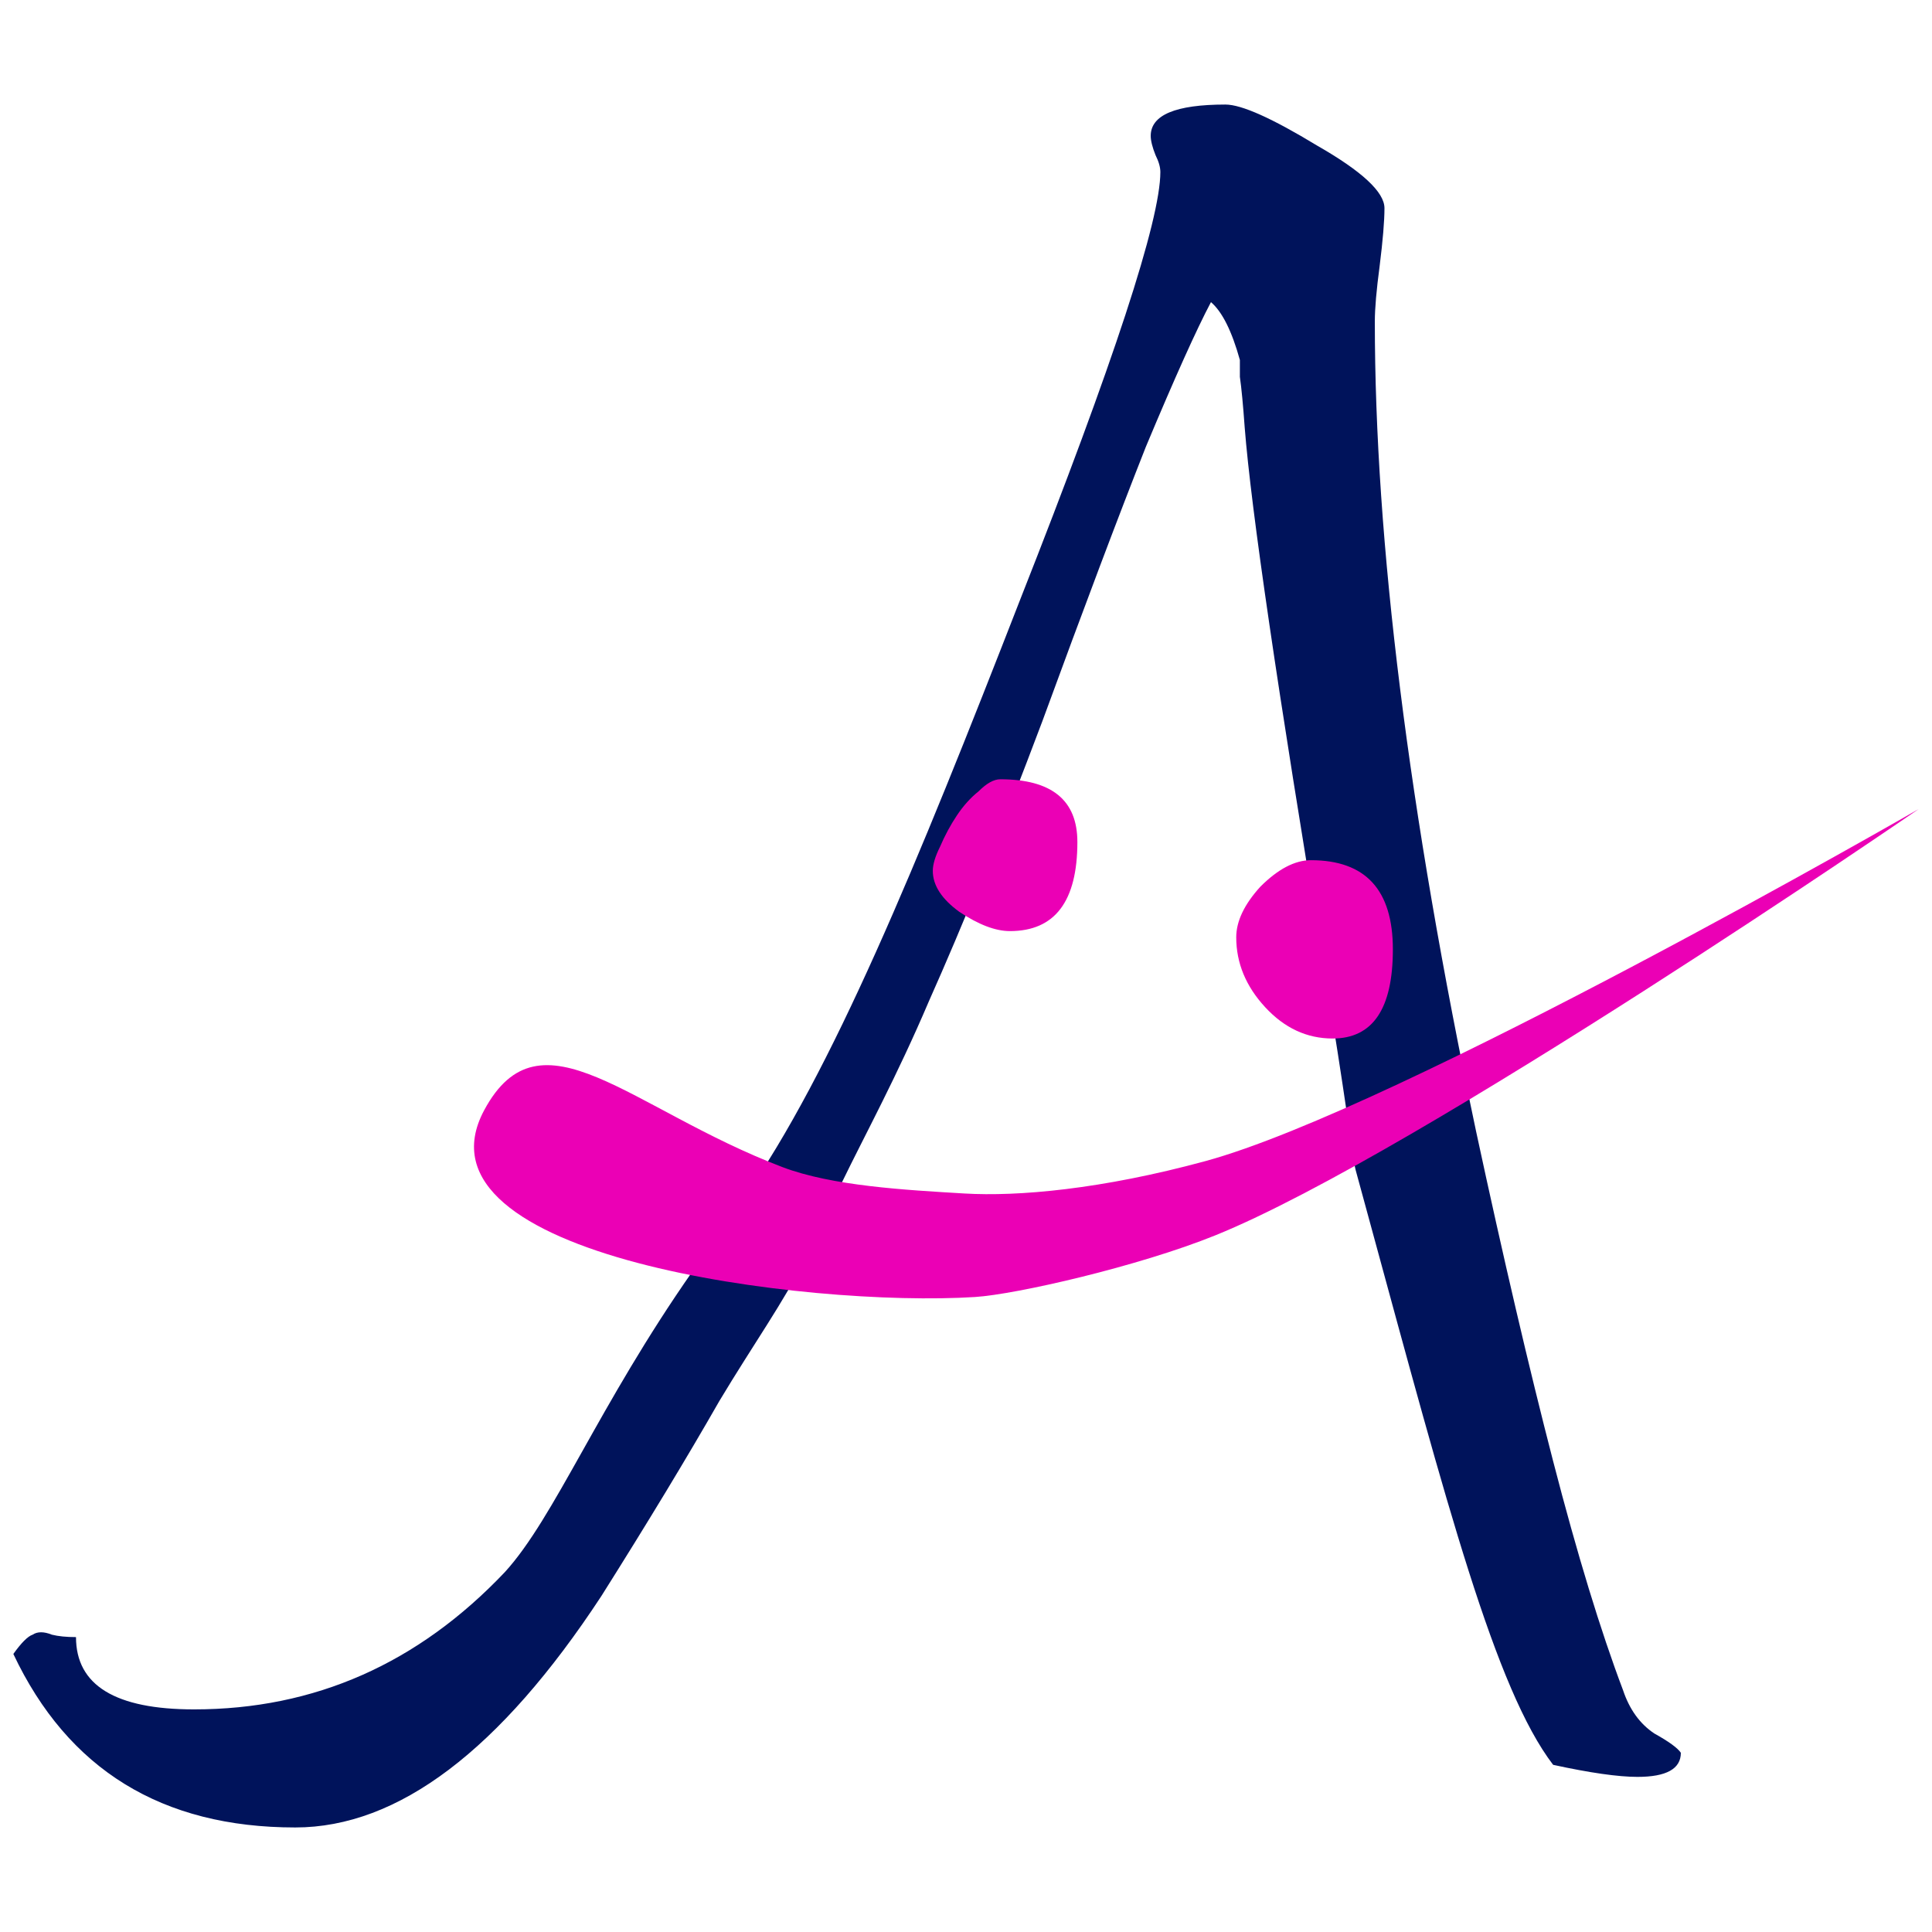
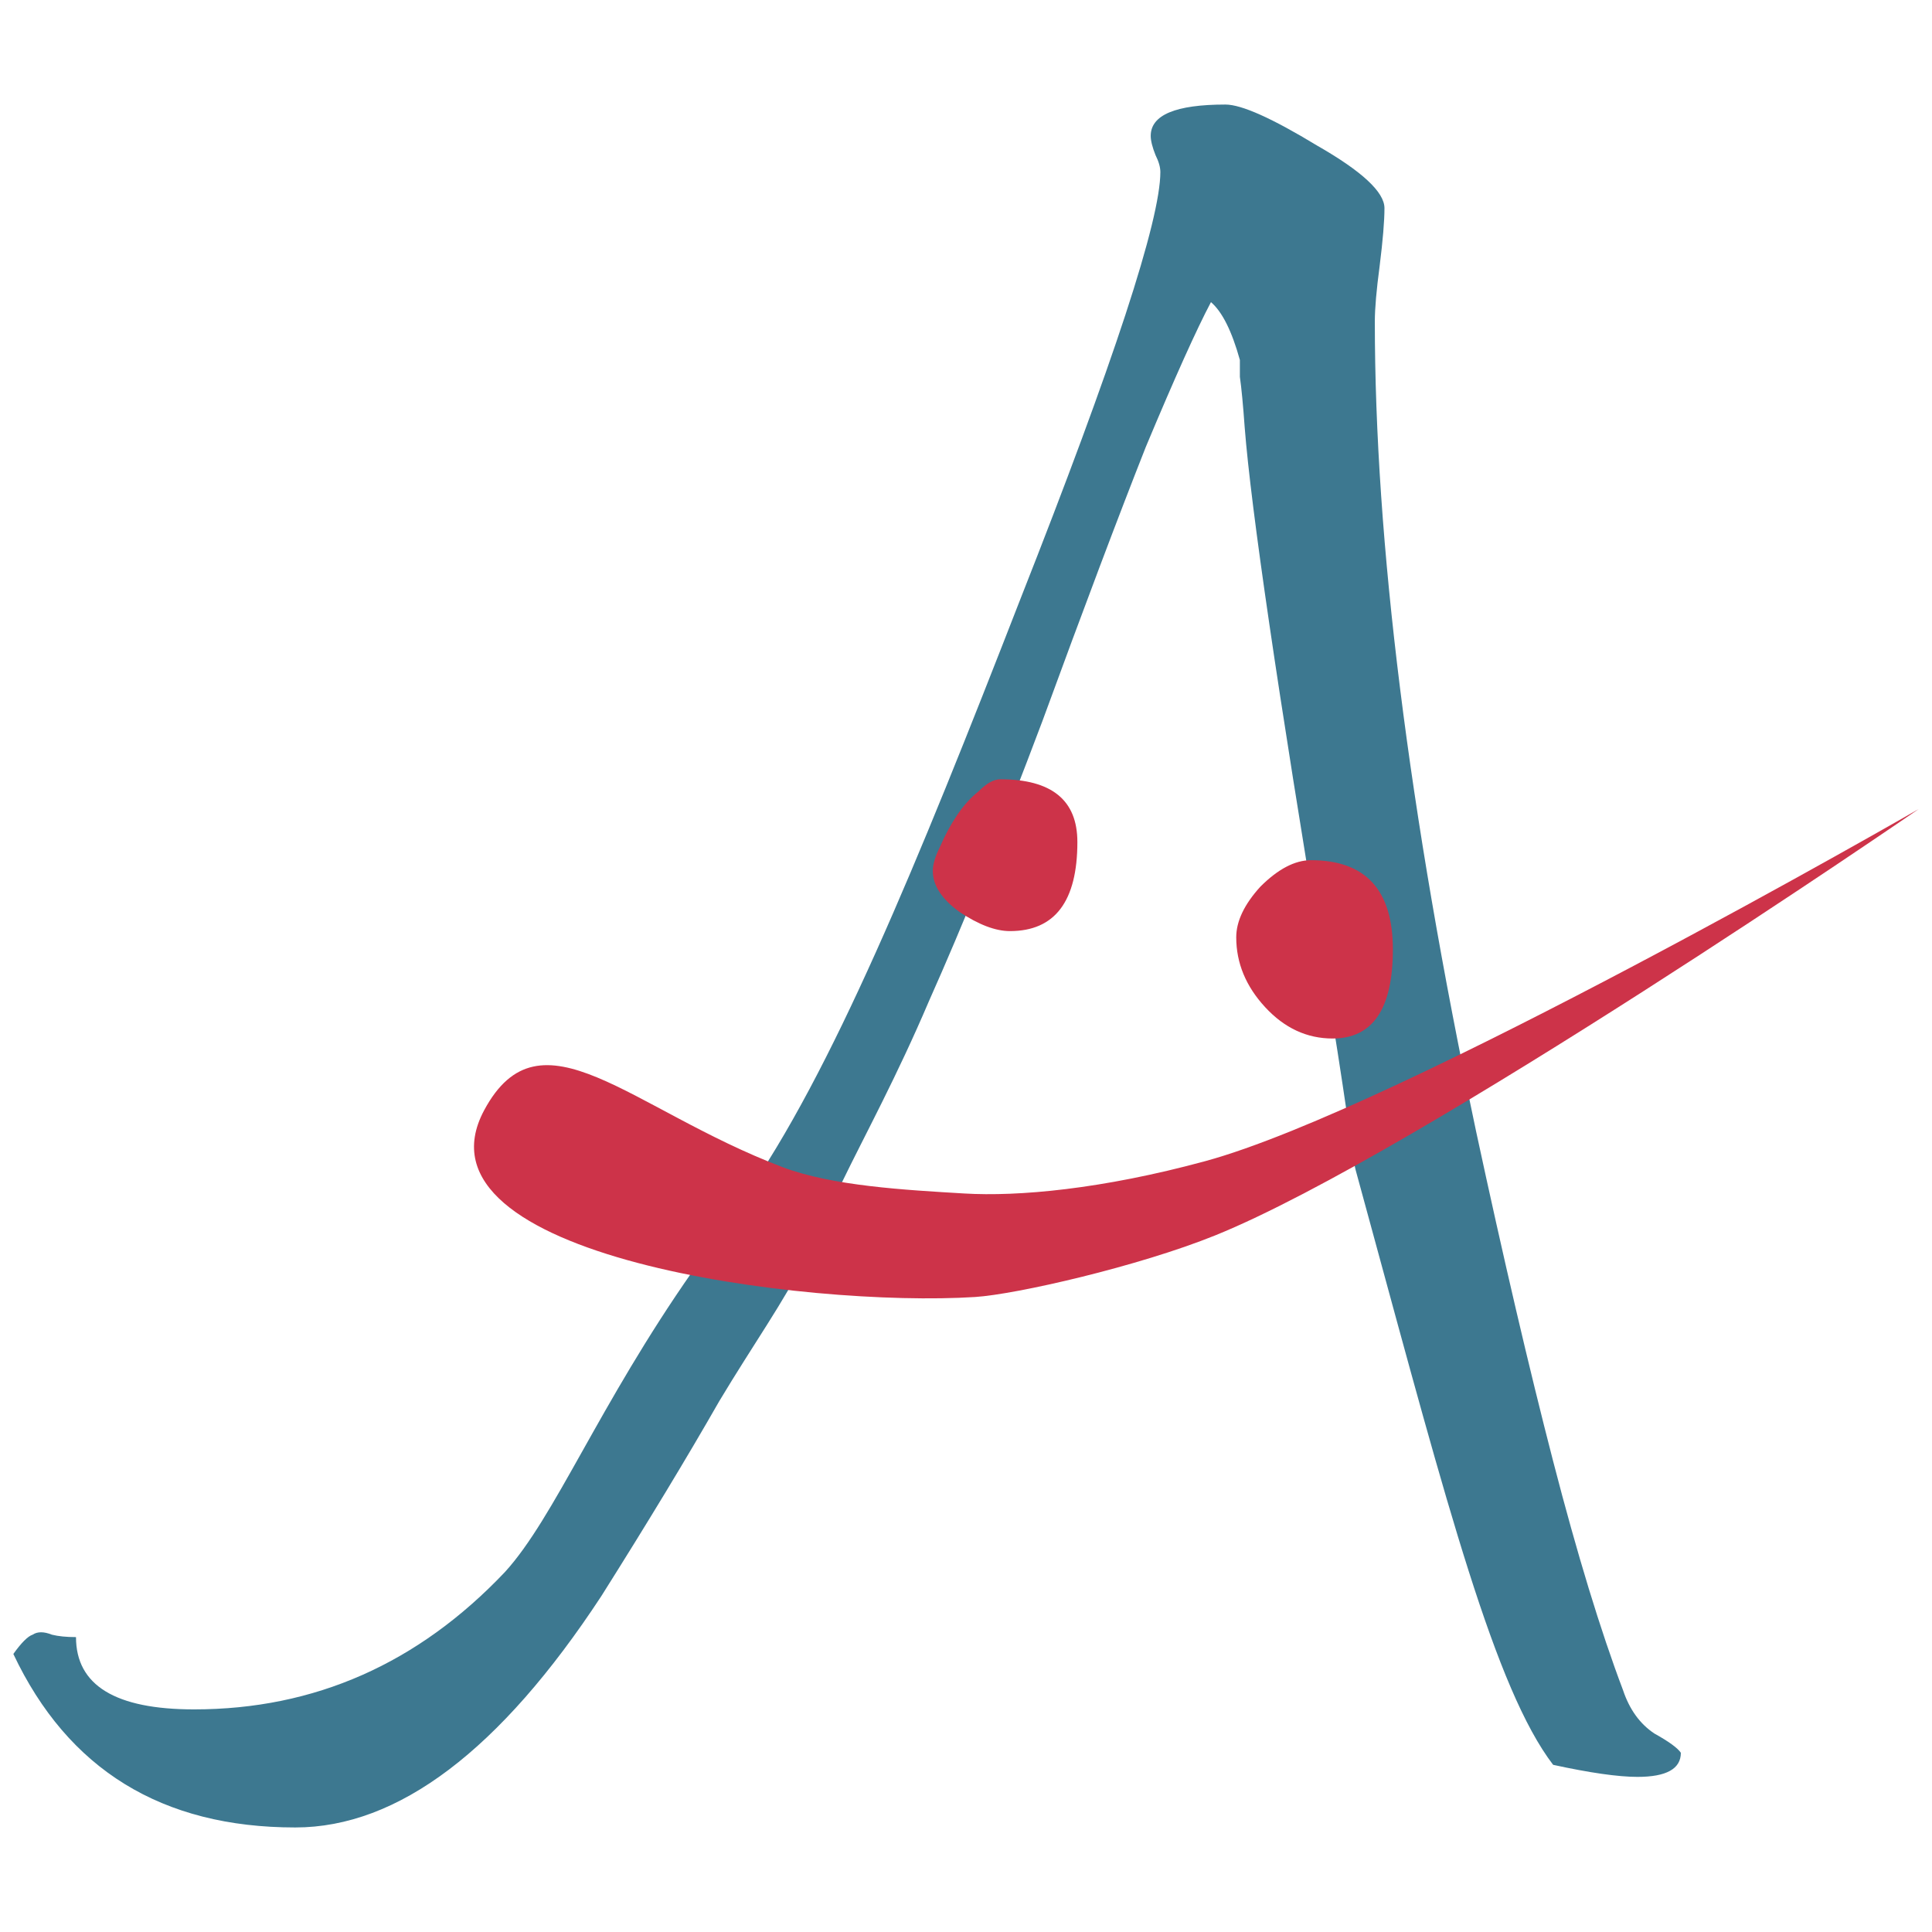
<svg xmlns="http://www.w3.org/2000/svg" width="73.122mm" height="73.122mm" viewBox="0 0 259.094 259.094" id="svg2" version="1.1">
  <defs id="defs4" />
  <g id="layer1" transform="translate(-58.24938,-276.2486)">
-     <g id="g4212" transform="translate(-0.4780374,12.86307)">
-       <path d="m 240.514,420.239 c -0.34,-1.247 -1.4,-10.233 -4.201,-26.822 -6.248,-37.486 -9.802,-61.722 -10.664,-72.71 -0.215,-3.016 -0.431,-5.278 -0.646,-6.786 l 0,-2.262 c -1.077,-3.878 -2.37,-6.463 -3.878,-7.756 -1.939,3.662 -4.847,10.125 -8.725,19.389 -3.662,9.264 -8.294,21.544 -13.896,36.84 -5.601,14.865 -10.664,27.36 -15.188,37.486 -4.309,10.125 -8.602,17.985 -11.634,24.237 l -5.17,10.664 c -2.531,5.22 -6.786,11.203 -11.31,18.743 -4.309,7.54 -9.587,16.265 -15.835,26.175 -13.572,20.682 -27.253,31.023 -41.041,31.023 -17.881,0 -30.484,-7.756 -37.809,-23.267 1.077,-1.508 1.939,-2.37 2.585,-2.585 0.646,-0.431 1.508,-0.431 2.585,0 0.862,0.215 1.939,0.323 3.232,0.323 0,6.463 5.278,9.695 15.835,9.695 16.158,0 30.053,-6.14 41.687,-18.42 6.679,-7.325 12.552,-22.318 25.206,-40.394 l 6.786,-9.695 c 11.865,-16.951 23.159,-44.487 37.163,-80.465 12.495,-31.669 18.743,-50.735 18.743,-57.198 0,-0.646 -0.215,-1.4 -0.646,-2.262 -0.431,-1.077 -0.646,-1.939 -0.646,-2.585 0,-2.801 3.339,-4.201 10.018,-4.201 2.154,0 6.248,1.831 12.28,5.494 6.032,3.447 9.048,6.248 9.048,8.402 0,1.723 -0.215,4.309 -0.646,7.756 -0.431,3.232 -0.646,5.709 -0.646,7.433 0,29.515 4.524,65.708 13.572,108.58 3.662,17.019 7.109,31.777 10.341,44.272 3.232,12.495 6.355,22.728 9.371,30.7 0.862,2.585 2.262,4.524 4.201,5.817 1.939,1.077 3.124,1.939 3.555,2.585 0,2.154 -1.939,3.232 -5.817,3.232 -2.585,0 -6.355,-0.539 -11.31,-1.616 -7.756,-10.125 -14.218,-34.791 -24.56,-72.71 z" style="font-style:normal;font-variant:normal;font-weight:300;font-stretch:normal;font-size:medium;line-height:100%;font-family:'Honey Script';-inkscape-font-specification:'Honey Script Light';text-align:start;letter-spacing:0px;word-spacing:0px;writing-mode:lr-tb;text-anchor:start;fill:#00135b;fill-opacity:1;stroke:none;stroke-width:1px;stroke-linecap:butt;stroke-linejoin:miter;stroke-opacity:1" id="path4141" />
-       <path id="path4143-9" style="font-style:normal;font-variant:normal;font-weight:300;font-stretch:normal;font-size:323.154px;line-height:100%;font-family:'Honey Script';-inkscape-font-specification:'Honey Script Light';text-align:start;letter-spacing:0px;word-spacing:0px;writing-mode:lr-tb;text-anchor:start;fill:#eb00b5;fill-opacity:1;stroke:none;stroke-width:1px;stroke-linecap:butt;stroke-linejoin:miter;stroke-opacity:1" d="m 203.211,376.295 c 0,7.971 -3.016,11.957 -9.048,11.957 -1.939,0 -4.201,-0.862 -6.786,-2.585 -2.37,-1.723 -3.555,-3.555 -3.555,-5.494 0,-0.862 0.323,-1.939 0.969,-3.232 0.646,-1.508 1.4,-2.908 2.262,-4.201 0.862,-1.293 1.831,-2.37 2.908,-3.232 1.077,-1.077 2.047,-1.616 2.908,-1.616 6.894,0 10.341,2.801 10.341,8.402 z" />
-       <path id="path4175" d="m 123.657,412.278 c 7.56,-14.097 19.549,-0.164 39.993,7.62 6.671,2.54 16.499,3.071 24.397,3.542 7.192,0.429 18.425,-0.561 32.311,-4.336 25.959,-7.057 95.674,-47.217 95.674,-47.217 0,0 -67.128,46.165 -94.322,57.166 -10.3,4.167 -26.723,7.923 -32.235,8.27 -22.38,1.412 -76.416,-5.282 -65.818,-25.045 z" style="fill:#eb00b5;fill-opacity:1;fill-rule:evenodd;stroke:none;stroke-width:1px;stroke-linecap:butt;stroke-linejoin:miter;stroke-opacity:1" />
-       <path id="path4145-0" style="font-style:normal;font-variant:normal;font-weight:300;font-stretch:normal;font-size:323.154px;line-height:100%;font-family:'Honey Script';-inkscape-font-specification:'Honey Script Light';text-align:start;letter-spacing:0px;word-spacing:0px;writing-mode:lr-tb;text-anchor:start;fill:#eb00b5;fill-opacity:1;stroke:none;stroke-width:1px;stroke-linecap:butt;stroke-linejoin:miter;stroke-opacity:1" d="m 245.52,390.7 c 0,7.971 -2.693,11.957 -8.079,11.957 -3.447,0 -6.463,-1.4 -9.048,-4.201 -2.585,-2.801 -3.878,-5.924 -3.878,-9.371 0,-2.154 1.077,-4.416 3.232,-6.786 2.37,-2.37 4.632,-3.555 6.786,-3.555 7.325,0 10.987,3.986 10.987,11.957 z" />
-     </g>
+     <path id="path4141" style="font-style:normal;font-variant:normal;font-weight:300;font-stretch:normal;font-size:medium;line-height:100%;font-family:'Honey Script';-inkscape-font-specification:'Honey Script Light';text-align:start;letter-spacing:0px;word-spacing:0px;writing-mode:lr-tb;text-anchor:start;fill:#3d7890;fill-opacity:1;stroke:none;stroke-width:1px;stroke-linecap:butt;stroke-linejoin:miter;stroke-opacity:1" d="m 240.036,433.102 c -0.34,-1.247 -1.4,-10.233 -4.201,-26.822 -6.248,-37.486 -9.802,-61.722 -10.664,-72.71 -0.215,-3.016 -0.431,-5.278 -0.646,-6.786 l 0,-2.262 c -1.077,-3.878 -2.37,-6.463 -3.878,-7.756 -1.939,3.662 -4.847,10.125 -8.725,19.389 -3.662,9.264 -8.294,21.544 -13.896,36.84 -5.601,14.865 -10.664,27.36 -15.188,37.486 -4.309,10.125 -8.602,17.985 -11.634,24.237 l -5.17,10.664 c -2.531,5.22 -6.786,11.203 -11.31,18.743 -4.309,7.54 -9.587,16.265 -15.835,26.175 -13.572,20.682 -27.253,31.023 -41.041,31.023 -17.881,0 -30.484,-7.756 -37.809,-23.267 1.077,-1.508 1.939,-2.37 2.585,-2.585 0.646,-0.431 1.508,-0.431 2.585,0 0.862,0.215 1.939,0.323 3.232,0.323 0,6.463 5.278,9.695 15.835,9.695 16.158,0 30.053,-6.14 41.687,-18.42 6.679,-7.325 12.552,-22.318 25.206,-40.394 l 6.786,-9.695 c 11.865,-16.951 23.159,-44.487 37.163,-80.465 12.495,-31.669 18.743,-50.735 18.743,-57.198 0,-0.646 -0.215,-1.4 -0.646,-2.262 -0.431,-1.077 -0.646,-1.939 -0.646,-2.585 0,-2.801 3.339,-4.201 10.018,-4.201 2.154,0 6.248,1.831 12.28,5.494 6.032,3.447 9.048,6.248 9.048,8.402 0,1.723 -0.215,4.309 -0.646,7.756 -0.431,3.232 -0.646,5.709 -0.646,7.433 0,29.515 4.524,65.708 13.572,108.58 3.662,17.019 7.109,31.777 10.341,44.272 3.232,12.495 6.355,22.728 9.371,30.7 0.862,2.585 2.262,4.524 4.201,5.817 1.939,1.077 3.124,1.939 3.555,2.585 0,2.154 -1.939,3.232 -5.817,3.232 -2.585,0 -6.355,-0.539 -11.31,-1.616 -7.756,-10.125 -14.218,-34.791 -24.56,-72.71 z" />
+     <path d="m 202.733,389.158 c 0,7.971 -3.016,11.957 -9.048,11.957 -1.939,0 -4.201,-0.862 -6.786,-2.585 -2.37,-1.723 -3.555,-3.555 -3.555,-5.494 0,-0.862 0.323,-1.939 0.969,-3.232 0.646,-1.508 1.4,-2.908 2.262,-4.201 0.862,-1.293 1.831,-2.37 2.908,-3.232 1.077,-1.077 2.047,-1.616 2.908,-1.616 6.894,0 10.341,2.801 10.341,8.402 z" style="font-style:normal;font-variant:normal;font-weight:300;font-stretch:normal;font-size:323.154px;line-height:100%;font-family:'Honey Script';-inkscape-font-specification:'Honey Script Light';text-align:start;letter-spacing:0px;word-spacing:0px;writing-mode:lr-tb;text-anchor:start;fill:#cd3349;fill-opacity:1;stroke:none;stroke-width:1px;stroke-linecap:butt;stroke-linejoin:miter;stroke-opacity:1" id="path4143-9" />
+     <path style="fill:#cd3349;fill-opacity:1;fill-rule:evenodd;stroke:none;stroke-width:1px;stroke-linecap:butt;stroke-linejoin:miter;stroke-opacity:1" d="m 123.179,425.141 c 7.56,-14.097 19.549,-0.164 39.993,7.62 6.671,2.54 16.499,3.071 24.397,3.542 7.192,0.429 18.425,-0.561 32.311,-4.336 25.959,-7.057 95.674,-47.217 95.674,-47.217 0,0 -67.128,46.165 -94.322,57.166 -10.3,4.167 -26.723,7.923 -32.235,8.27 -22.38,1.412 -76.416,-5.282 -65.818,-25.045 z" id="path4175" />
+     <path d="m 245.042,403.563 c 0,7.971 -2.693,11.957 -8.079,11.957 -3.447,0 -6.463,-1.4 -9.048,-4.201 -2.585,-2.801 -3.878,-5.924 -3.878,-9.371 0,-2.154 1.077,-4.416 3.232,-6.786 2.37,-2.37 4.632,-3.555 6.786,-3.555 7.325,0 10.987,3.986 10.987,11.957 z" style="font-style:normal;font-variant:normal;font-weight:300;font-stretch:normal;font-size:323.154px;line-height:100%;font-family:'Honey Script';-inkscape-font-specification:'Honey Script Light';text-align:start;letter-spacing:0px;word-spacing:0px;writing-mode:lr-tb;text-anchor:start;fill:#cd3349;fill-opacity:1;stroke:none;stroke-width:1px;stroke-linecap:butt;stroke-linejoin:miter;stroke-opacity:1" id="path4145-0" />
    <rect style="opacity:1;fill:none;fill-opacity:1;fill-rule:nonzero;stroke:none;stroke-width:0.954;stroke-linecap:butt;stroke-linejoin:round;stroke-miterlimit:4;stroke-dasharray:none;stroke-dashoffset:0;stroke-opacity:1" id="rect4210" width="258.14" height="258.14" x="58.726" y="276.725" />
  </g>
</svg>
